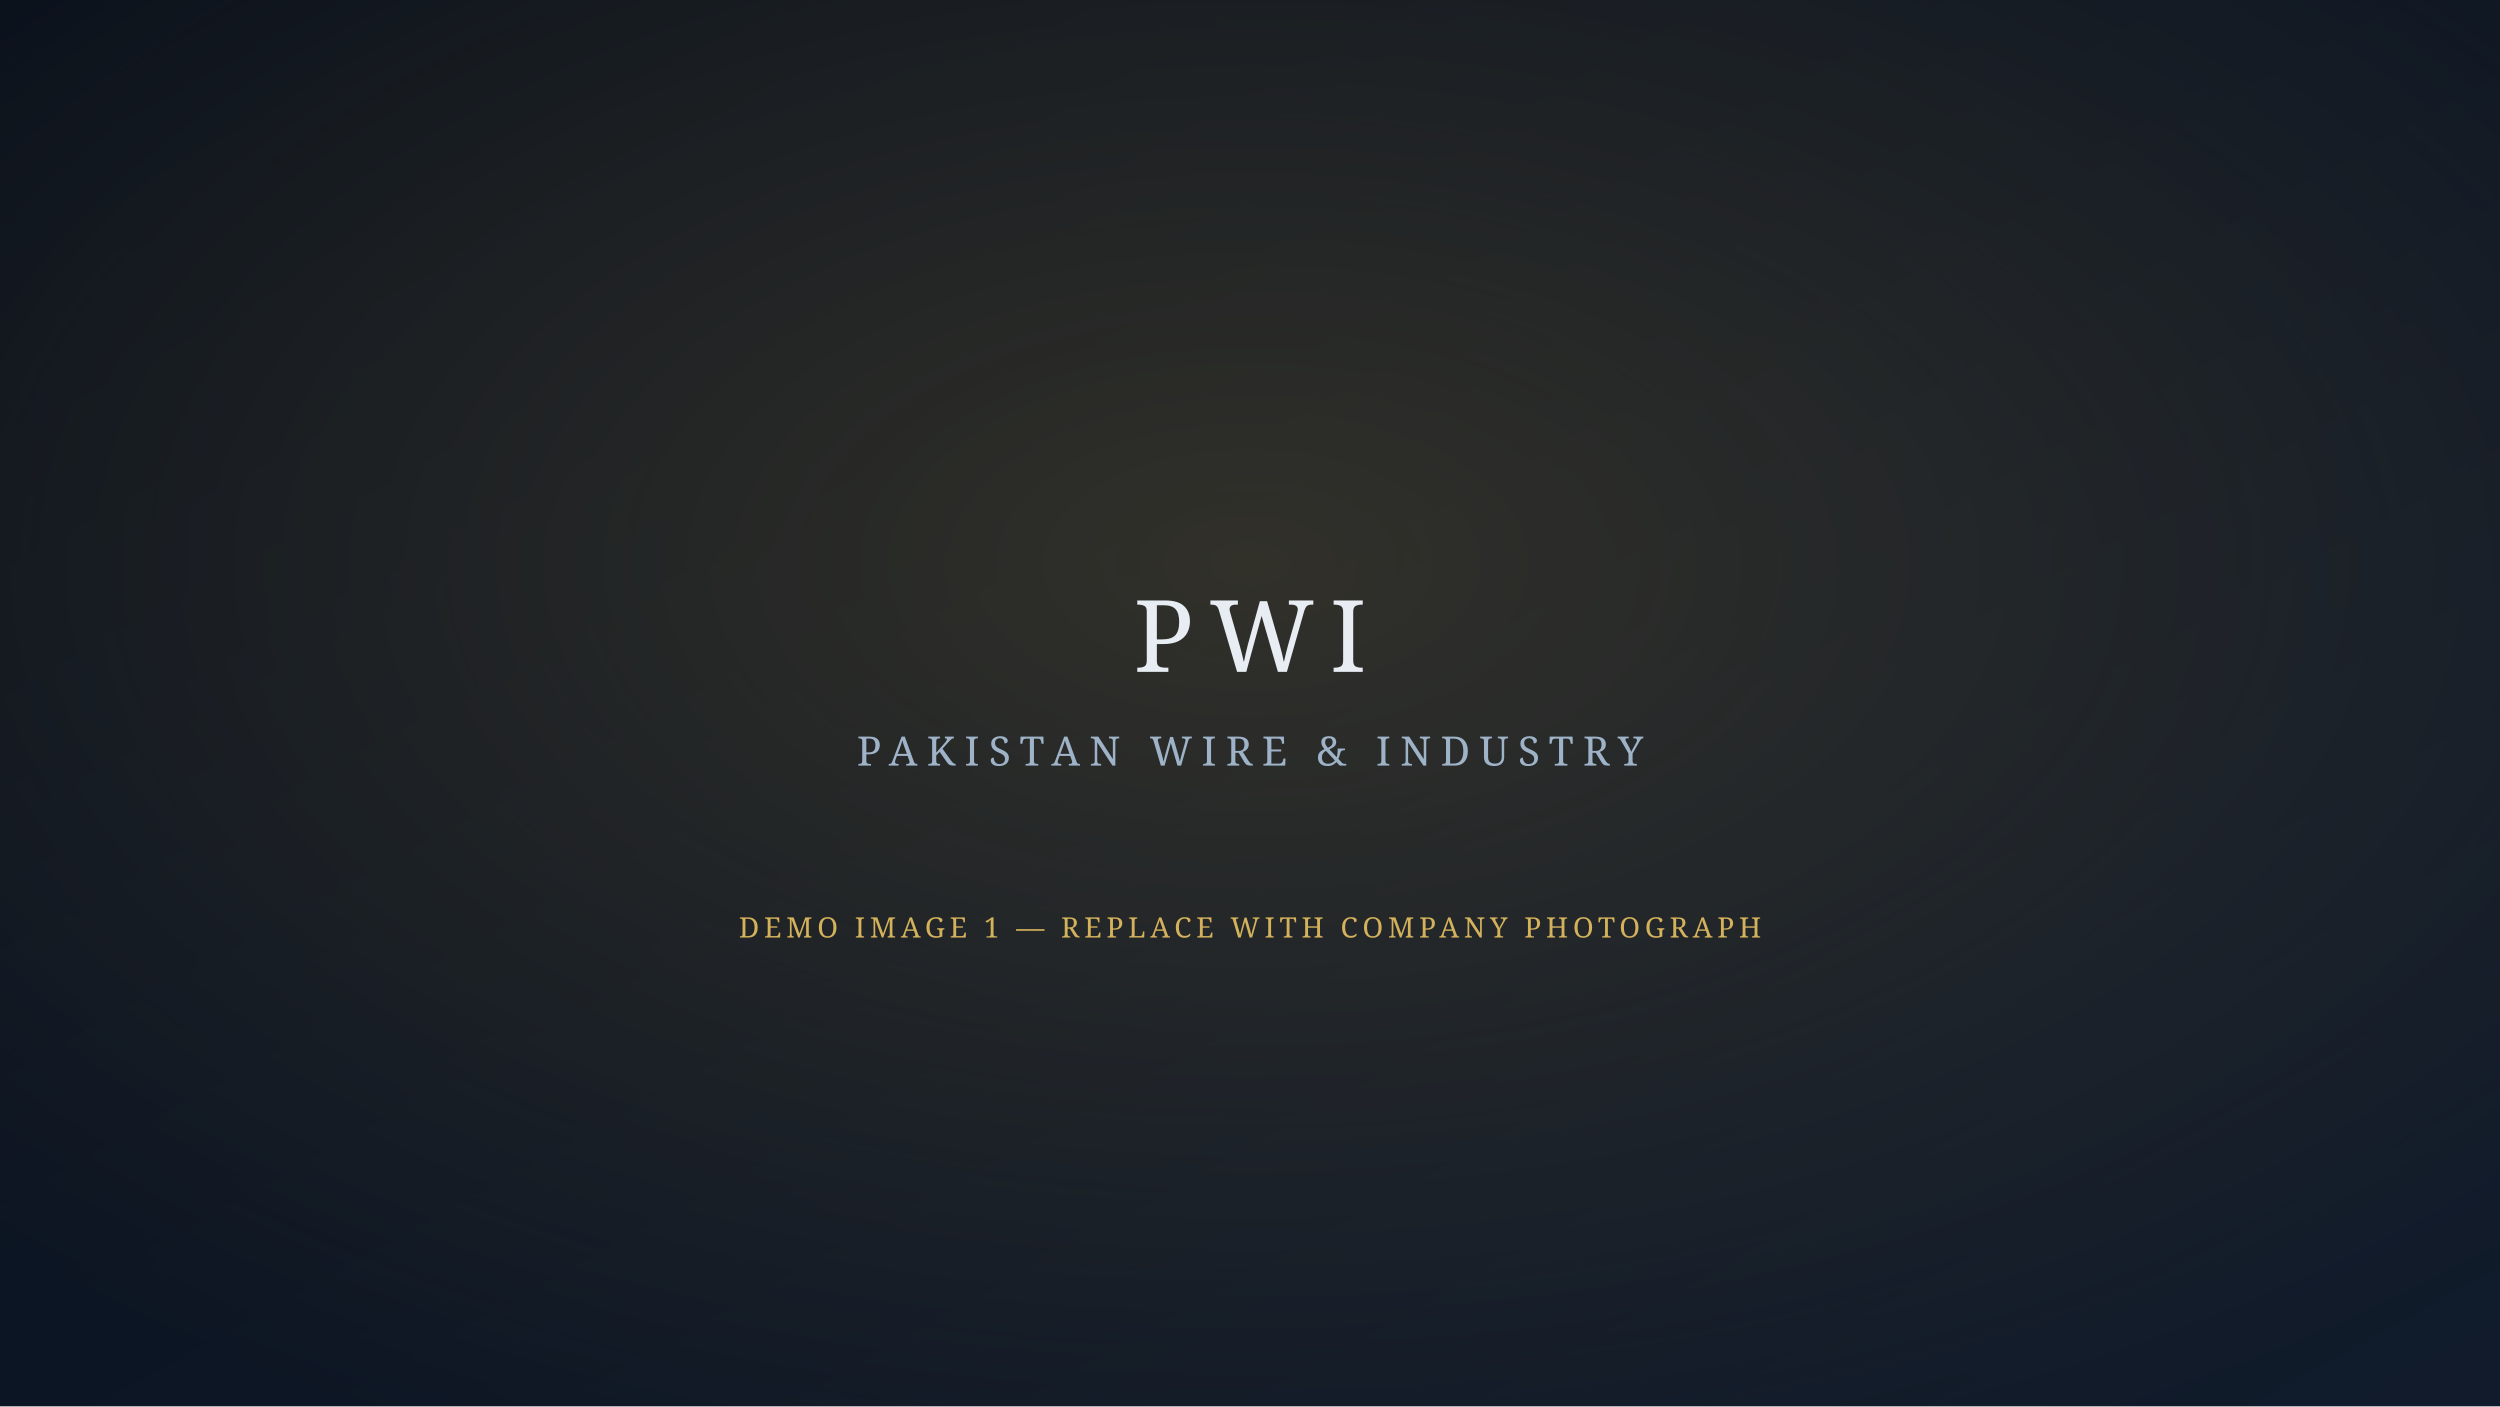
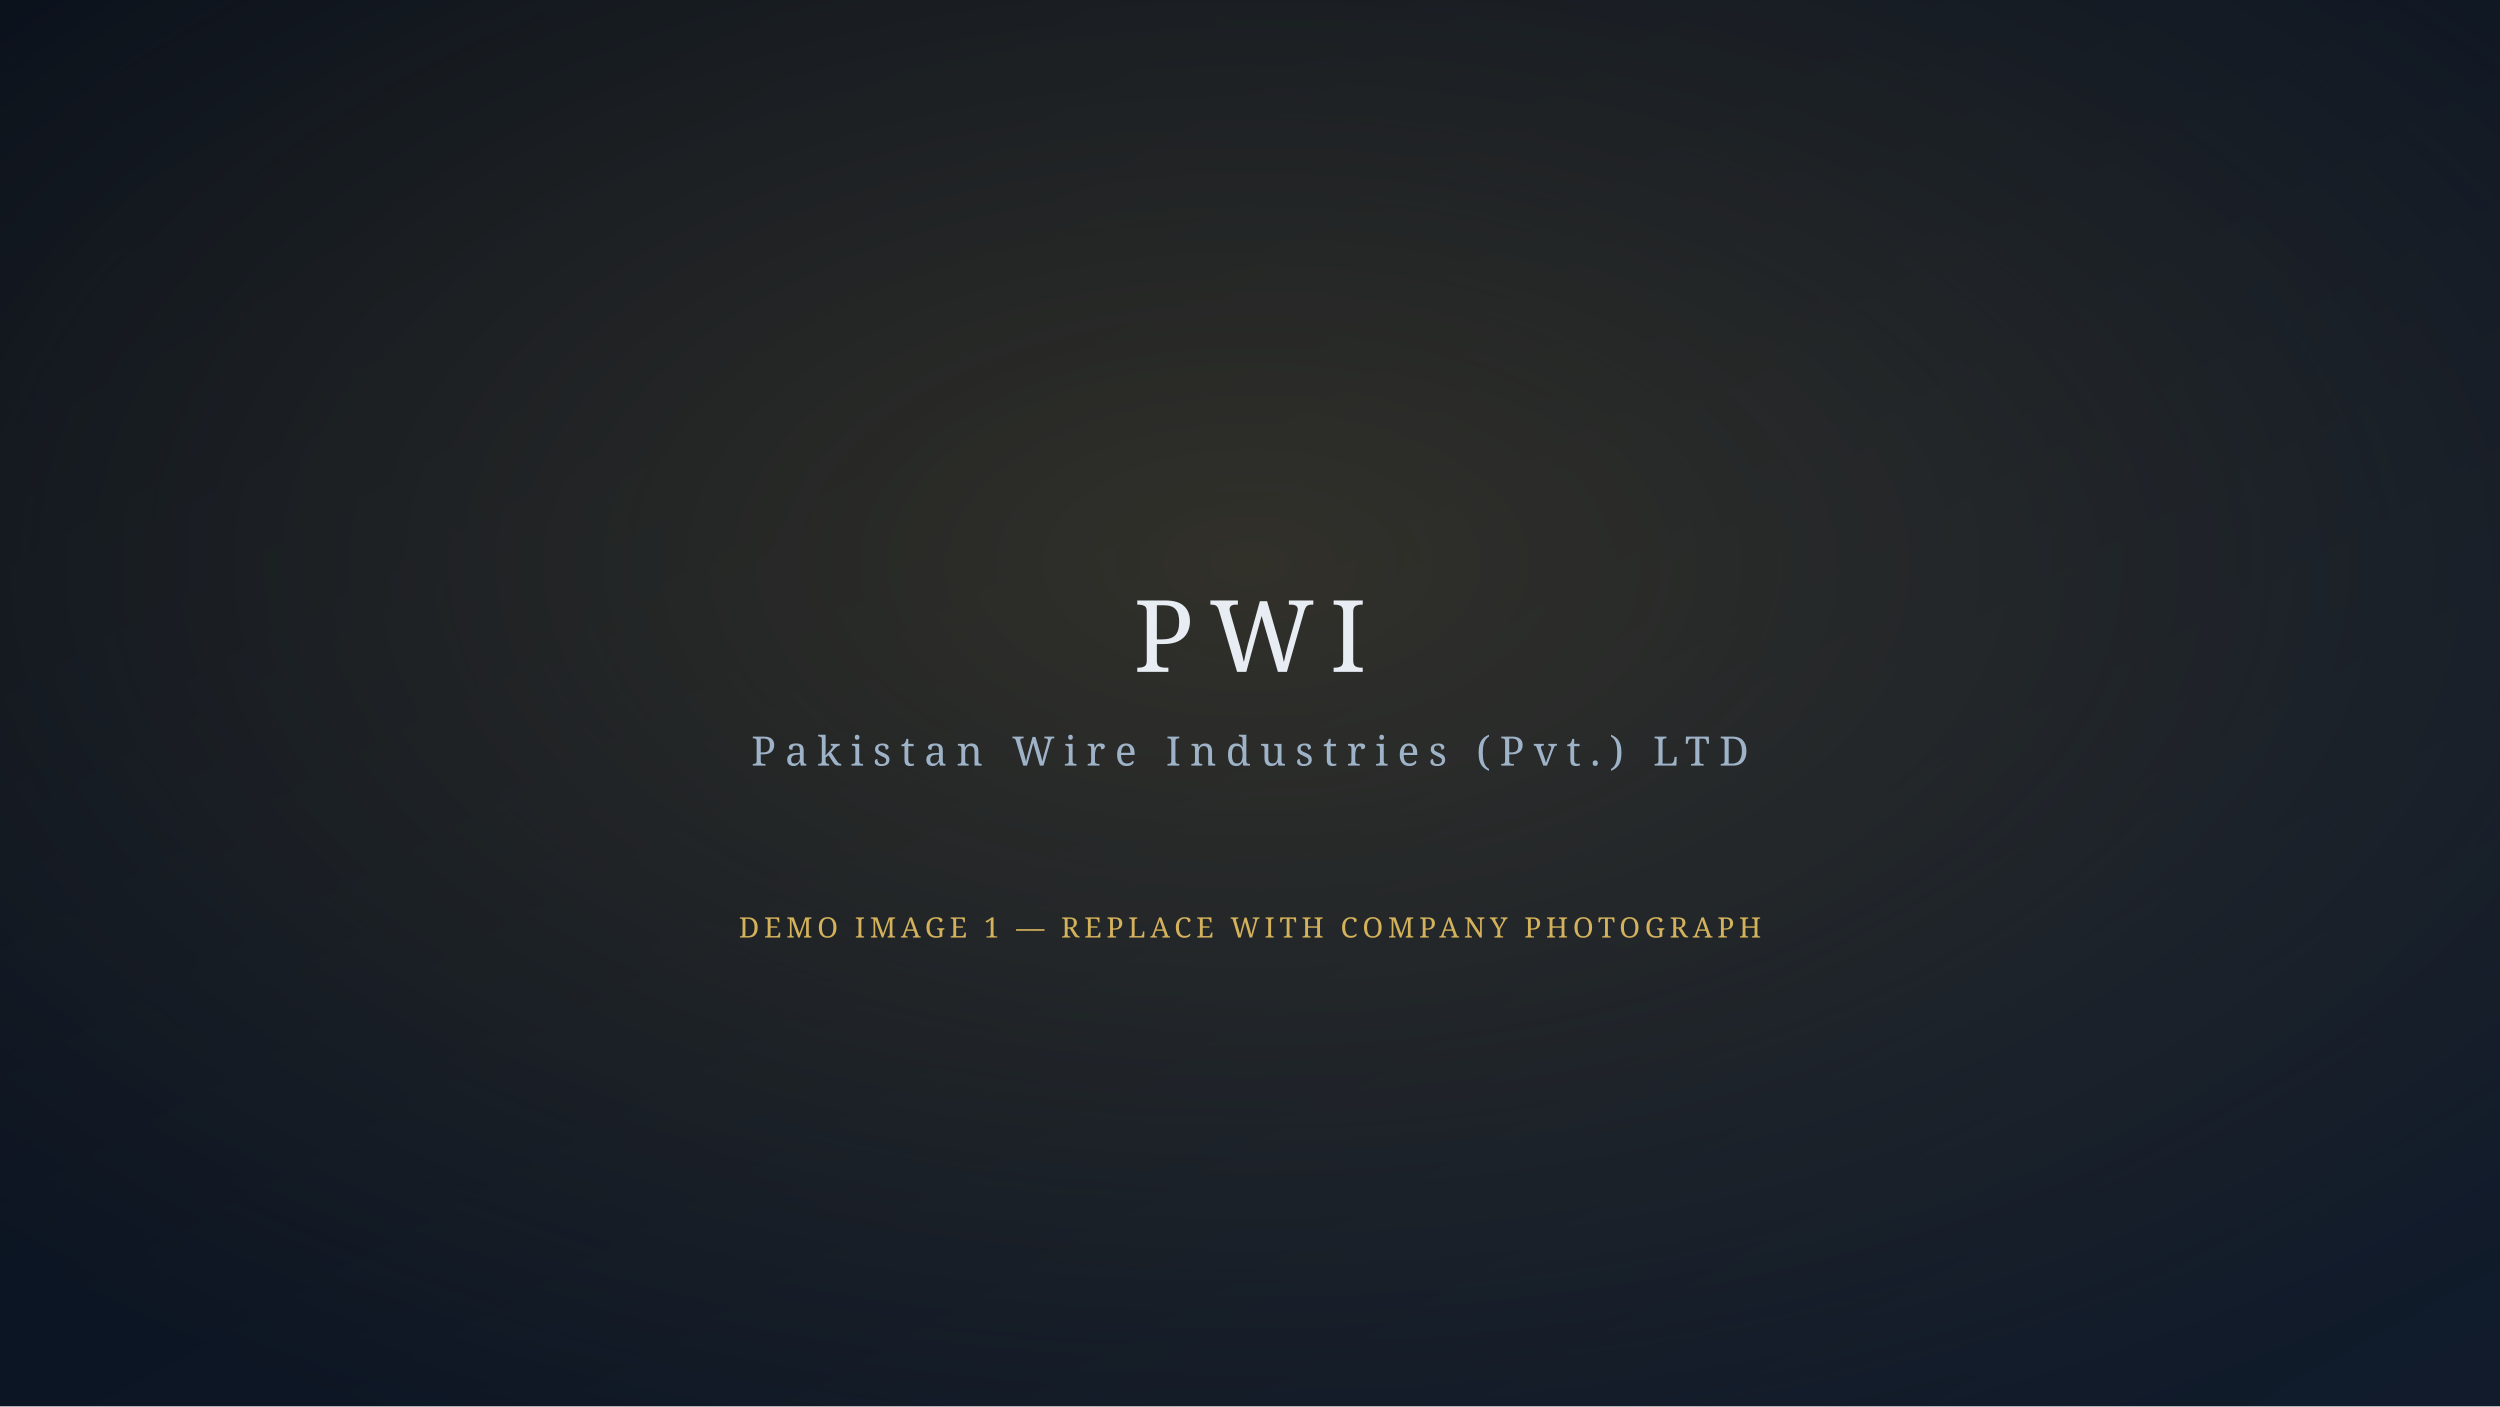
<svg xmlns="http://www.w3.org/2000/svg" width="1600" height="900" viewBox="0 0 1600 900">
  <defs>
    <linearGradient id="bg0" x1="0" y1="0" x2="1" y2="1">
      <stop offset="0%" stop-color="#0b1626" />
      <stop offset="100%" stop-color="#1b2c44" />
    </linearGradient>
    <radialGradient id="glow0" cx="0.5" cy="0.4" r="0.7">
      <stop offset="0%" stop-color="#d4b25c" stop-opacity="0.35" />
      <stop offset="100%" stop-color="#d4b25c" stop-opacity="0" />
    </radialGradient>
  </defs>
  <g opacity="0.08" stroke="#9fb3c8" stroke-width="2" fill="none">
    <line x1="40" y1="60" x2="140" y2="60" />
    <line x1="40" y1="70" x2="120" y2="70" />
    <line x1="40" y1="80" x2="160" y2="80" />
    <line x1="40" y1="90" x2="100" y2="90" />
    <circle cx="700" cy="120" r="40" />
    <circle cx="760" cy="120" r="12" />
    <rect x="600" y="260" width="180" height="90" rx="6" />
  </g>
  <rect width="1600" height="900" fill="url(#bg0)" />
  <rect width="1600" height="900" fill="url(#glow0)" />
  <rect width="1600" height="900" fill="#04070d" opacity="0.45" />
  <g font-family="Georgia, serif" text-anchor="middle">
    <text x="800" y="430" font-size="64" fill="#e8edf4" letter-spacing="10">PWI</text>
-     <text x="800" y="490" font-size="26" fill="#9fb3c8" letter-spacing="6">PAKISTAN WIRE &amp; INDUSTRY</text>
+     <text x="800" y="490" font-size="26" fill="#9fb3c8" letter-spacing="6">Pakistan Wire Industries (Pvt.) LTD</text>
    <text x="800" y="600" font-size="18" fill="#d4b25c" letter-spacing="3">DEMO IMAGE 1 — REPLACE WITH COMPANY PHOTOGRAPH</text>
  </g>
</svg>
